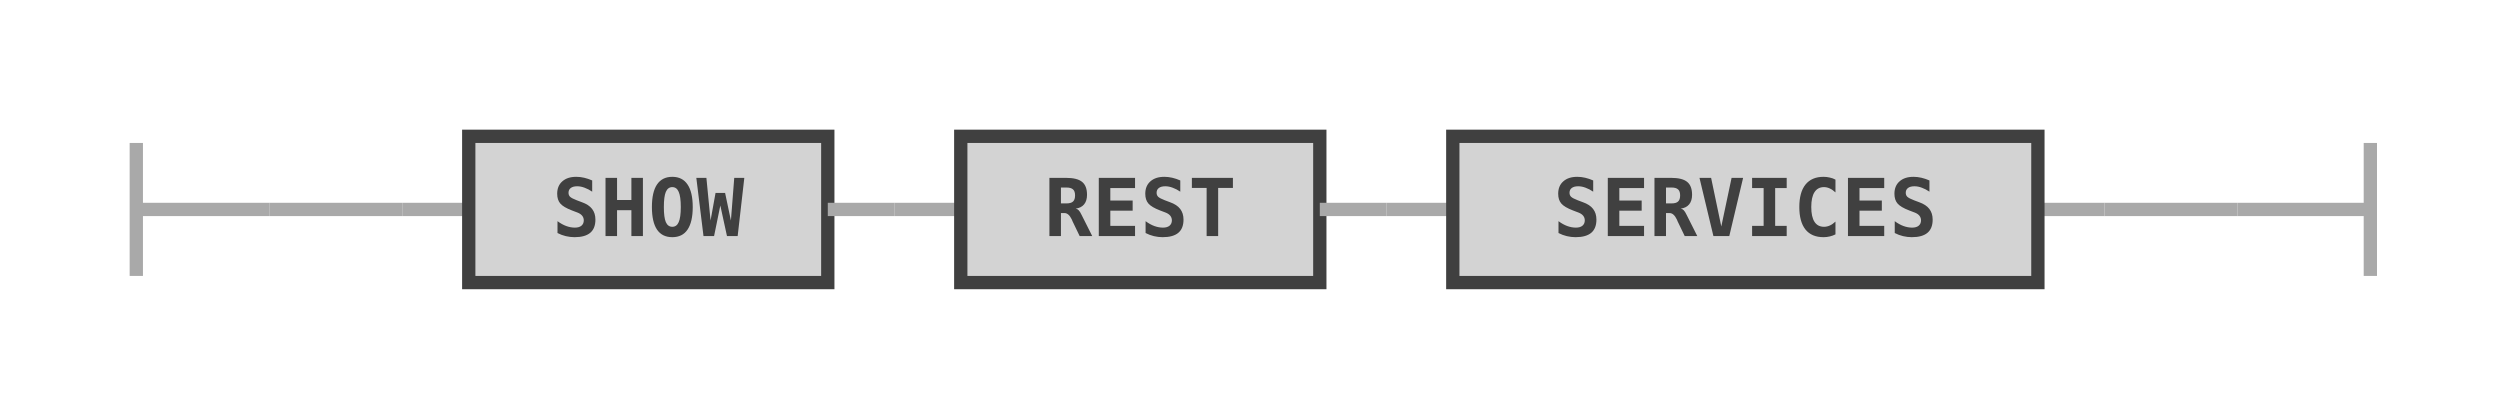
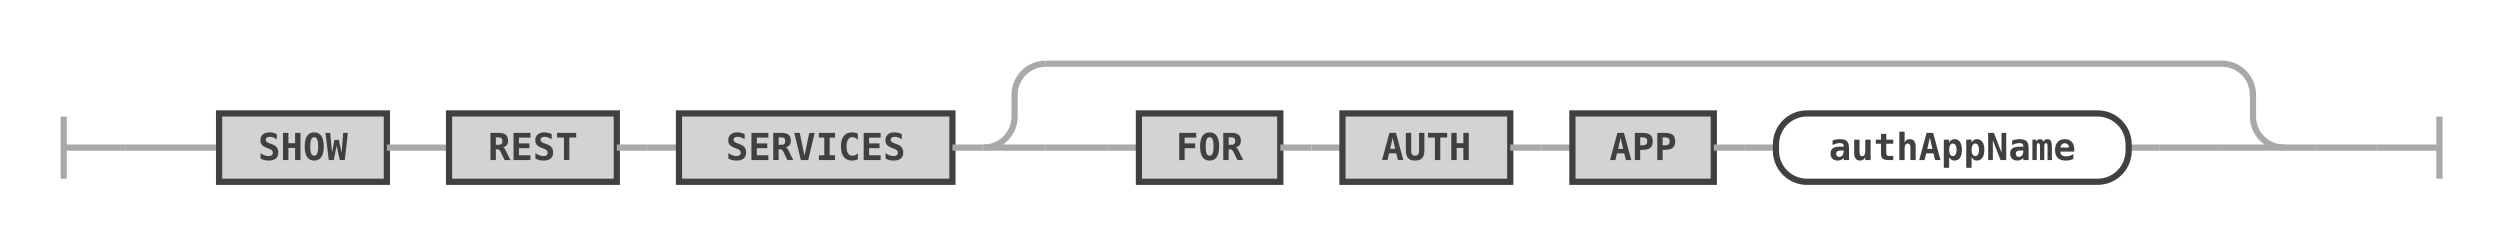
- <svg xmlns="http://www.w3.org/2000/svg" class="railroad-diagram" width="376" height="62" viewBox="0 0 376 62" id="showRestServicesStatement">
+ <svg xmlns="http://www.w3.org/2000/svg" class="railroad-diagram" width="804.5" height="78" viewBox="0 0 804.5 78" id="showRestServicesStatement">
  <g transform="translate(.5 .5)">
    <g>
-       <path d="M20 21v20m0 -10h20" />
+       <path d="M20 37v20m0 -10h20" />
    </g>
    <g>
-       <path d="M40 31h0" />
-       <path d="M336 31h0" />
-       <path d="M40 31h20" />
+       <path d="M40 47h0" />
+       <path d="M764.5 47h0" />
+       <path d="M40 47h20" />
      <g>
-         <path d="M60 31h0" />
+         <path d="M60 47h0" />
        <g>
-           <path d="M60 31h10" />
-           <path d="M306 31h10" />
+           <path d="M60 47h10" />
+           <path d="M734.5 47h10" />
          <g class="terminal ">
-             <path d="M70 31h0" />
-             <path d="M124 31h0" />
-             <rect x="70" y="20" width="54" height="22" />
-             <text x="97" y="35">SHOW</text>
+             <path d="M70 47h0" />
+             <path d="M124 47h0" />
+             <rect x="70" y="36" width="54" height="22" />
+             <text x="97" y="51">SHOW</text>
          </g>
-           <path d="M124 31h10" />
-           <path d="M134 31h10" />
+           <path d="M124 47h10" />
+           <path d="M134 47h10" />
          <g class="terminal ">
-             <path d="M144 31h0" />
-             <path d="M198 31h0" />
-             <rect x="144" y="20" width="54" height="22" />
-             <text x="171" y="35">REST</text>
+             <path d="M144 47h0" />
+             <path d="M198 47h0" />
+             <rect x="144" y="36" width="54" height="22" />
+             <text x="171" y="51">REST</text>
          </g>
-           <path d="M198 31h10" />
-           <path d="M208 31h10" />
+           <path d="M198 47h10" />
+           <path d="M208 47h10" />
          <g class="terminal ">
-             <path d="M218 31h0" />
-             <path d="M306 31h0" />
-             <rect x="218" y="20" width="88" height="22" />
-             <text x="262" y="35">SERVICES</text>
+             <path d="M218 47h0" />
+             <path d="M306 47h0" />
+             <rect x="218" y="36" width="88" height="22" />
+             <text x="262" y="51">SERVICES</text>
+           </g>
+           <path d="M306 47h10" />
+           <g>
+             <path d="M316 47h0" />
+             <path d="M734.5 47h0" />
+             <path d="M316 47a10 10 0 0 0 10 -10v-7a10 10 0 0 1 10 -10" />
+             <g>
+               <path d="M336 20h378.5" />
+             </g>
+             <path d="M714.5 20a10 10 0 0 1 10 10v7a10 10 0 0 0 10 10" />
+             <path d="M316 47h20" />
+             <g>
+               <path d="M336 47h0" />
+               <path d="M714.5 47h0" />
+               <path d="M336 47h20" />
+               <g>
+                 <path d="M356 47h0" />
+                 <g>
+                   <path d="M356 47h10" />
+                   <path d="M684.5 47h10" />
+                   <g class="terminal ">
+                     <path d="M366 47h0" />
+                     <path d="M411.5 47h0" />
+                     <rect x="366" y="36" width="45.5" height="22" />
+                     <text x="388.75" y="51">FOR</text>
+                   </g>
+                   <path d="M411.5 47h10" />
+                   <path d="M421.5 47h10" />
+                   <g class="terminal ">
+                     <path d="M431.5 47h0" />
+                     <path d="M485.5 47h0" />
+                     <rect x="431.5" y="36" width="54" height="22" />
+                     <text x="458.5" y="51">AUTH</text>
+                   </g>
+                   <path d="M485.5 47h10" />
+                   <path d="M495.5 47h10" />
+                   <g class="terminal ">
+                     <path d="M505.5 47h0" />
+                     <path d="M551 47h0" />
+                     <rect x="505.5" y="36" width="45.5" height="22" />
+                     <text x="528.25" y="51">APP</text>
+                   </g>
+                   <path d="M551 47h10" />
+                   <path d="M561 47h10" />
+                   <g class="non-terminal ">
+                     <path d="M571 47h0" />
+                     <path d="M684.5 47h0" />
+                     <rect x="571" y="36" width="113.5" height="22" rx="10" ry="10" />
+                     <text x="627.75" y="51">authAppName</text>
+                   </g>
+                 </g>
+                 <path d="M694.5 47h0" />
+               </g>
+               <path d="M694.5 47h20" />
+             </g>
+             <path d="M714.5 47h20" />
          </g>
        </g>
-         <path d="M316 31h0" />
+         <path d="M744.5 47h0" />
      </g>
-       <path d="M316 31h20" />
+       <path d="M744.5 47h20" />
    </g>
-     <path d="M 336 31 h 20 m 0 -10 v 20" />
+     <path d="M 764.5 47 h 20 m 0 -10 v 20" />
  </g>
  <defs>
    <style type="text/css">
svg.railroad-diagram path { stroke-width: 2; stroke: darkgray; fill: rgba(0, 0, 0, 0); }svg.railroad-diagram text { font: bold 12px Hack, "Source Code Pro", monospace; text-anchor: middle; fill: #404040; }svg.railroad-diagram text.comment { font: italic 10px Hack, "Source Code Pro", monospace; fill: #404040; }svg.railroad-diagram g.terminal rect { stroke-width: 2; stroke: #404040; fill: rgba(200, 200, 200, 0.8); }svg.railroad-diagram g.non-terminal rect { stroke-width: 2; stroke: #404040; fill: rgba(255, 255, 255, 1); }svg.railroad-diagram text.diagram-text { font-size: 12px Hack, "Source Code Pro", monospace; fill: red; }svg.railroad-diagram path.diagram-text { stroke-width: 1; stroke: red; fill: red; cursor: help; }
 
</style>
  </defs>
</svg>
